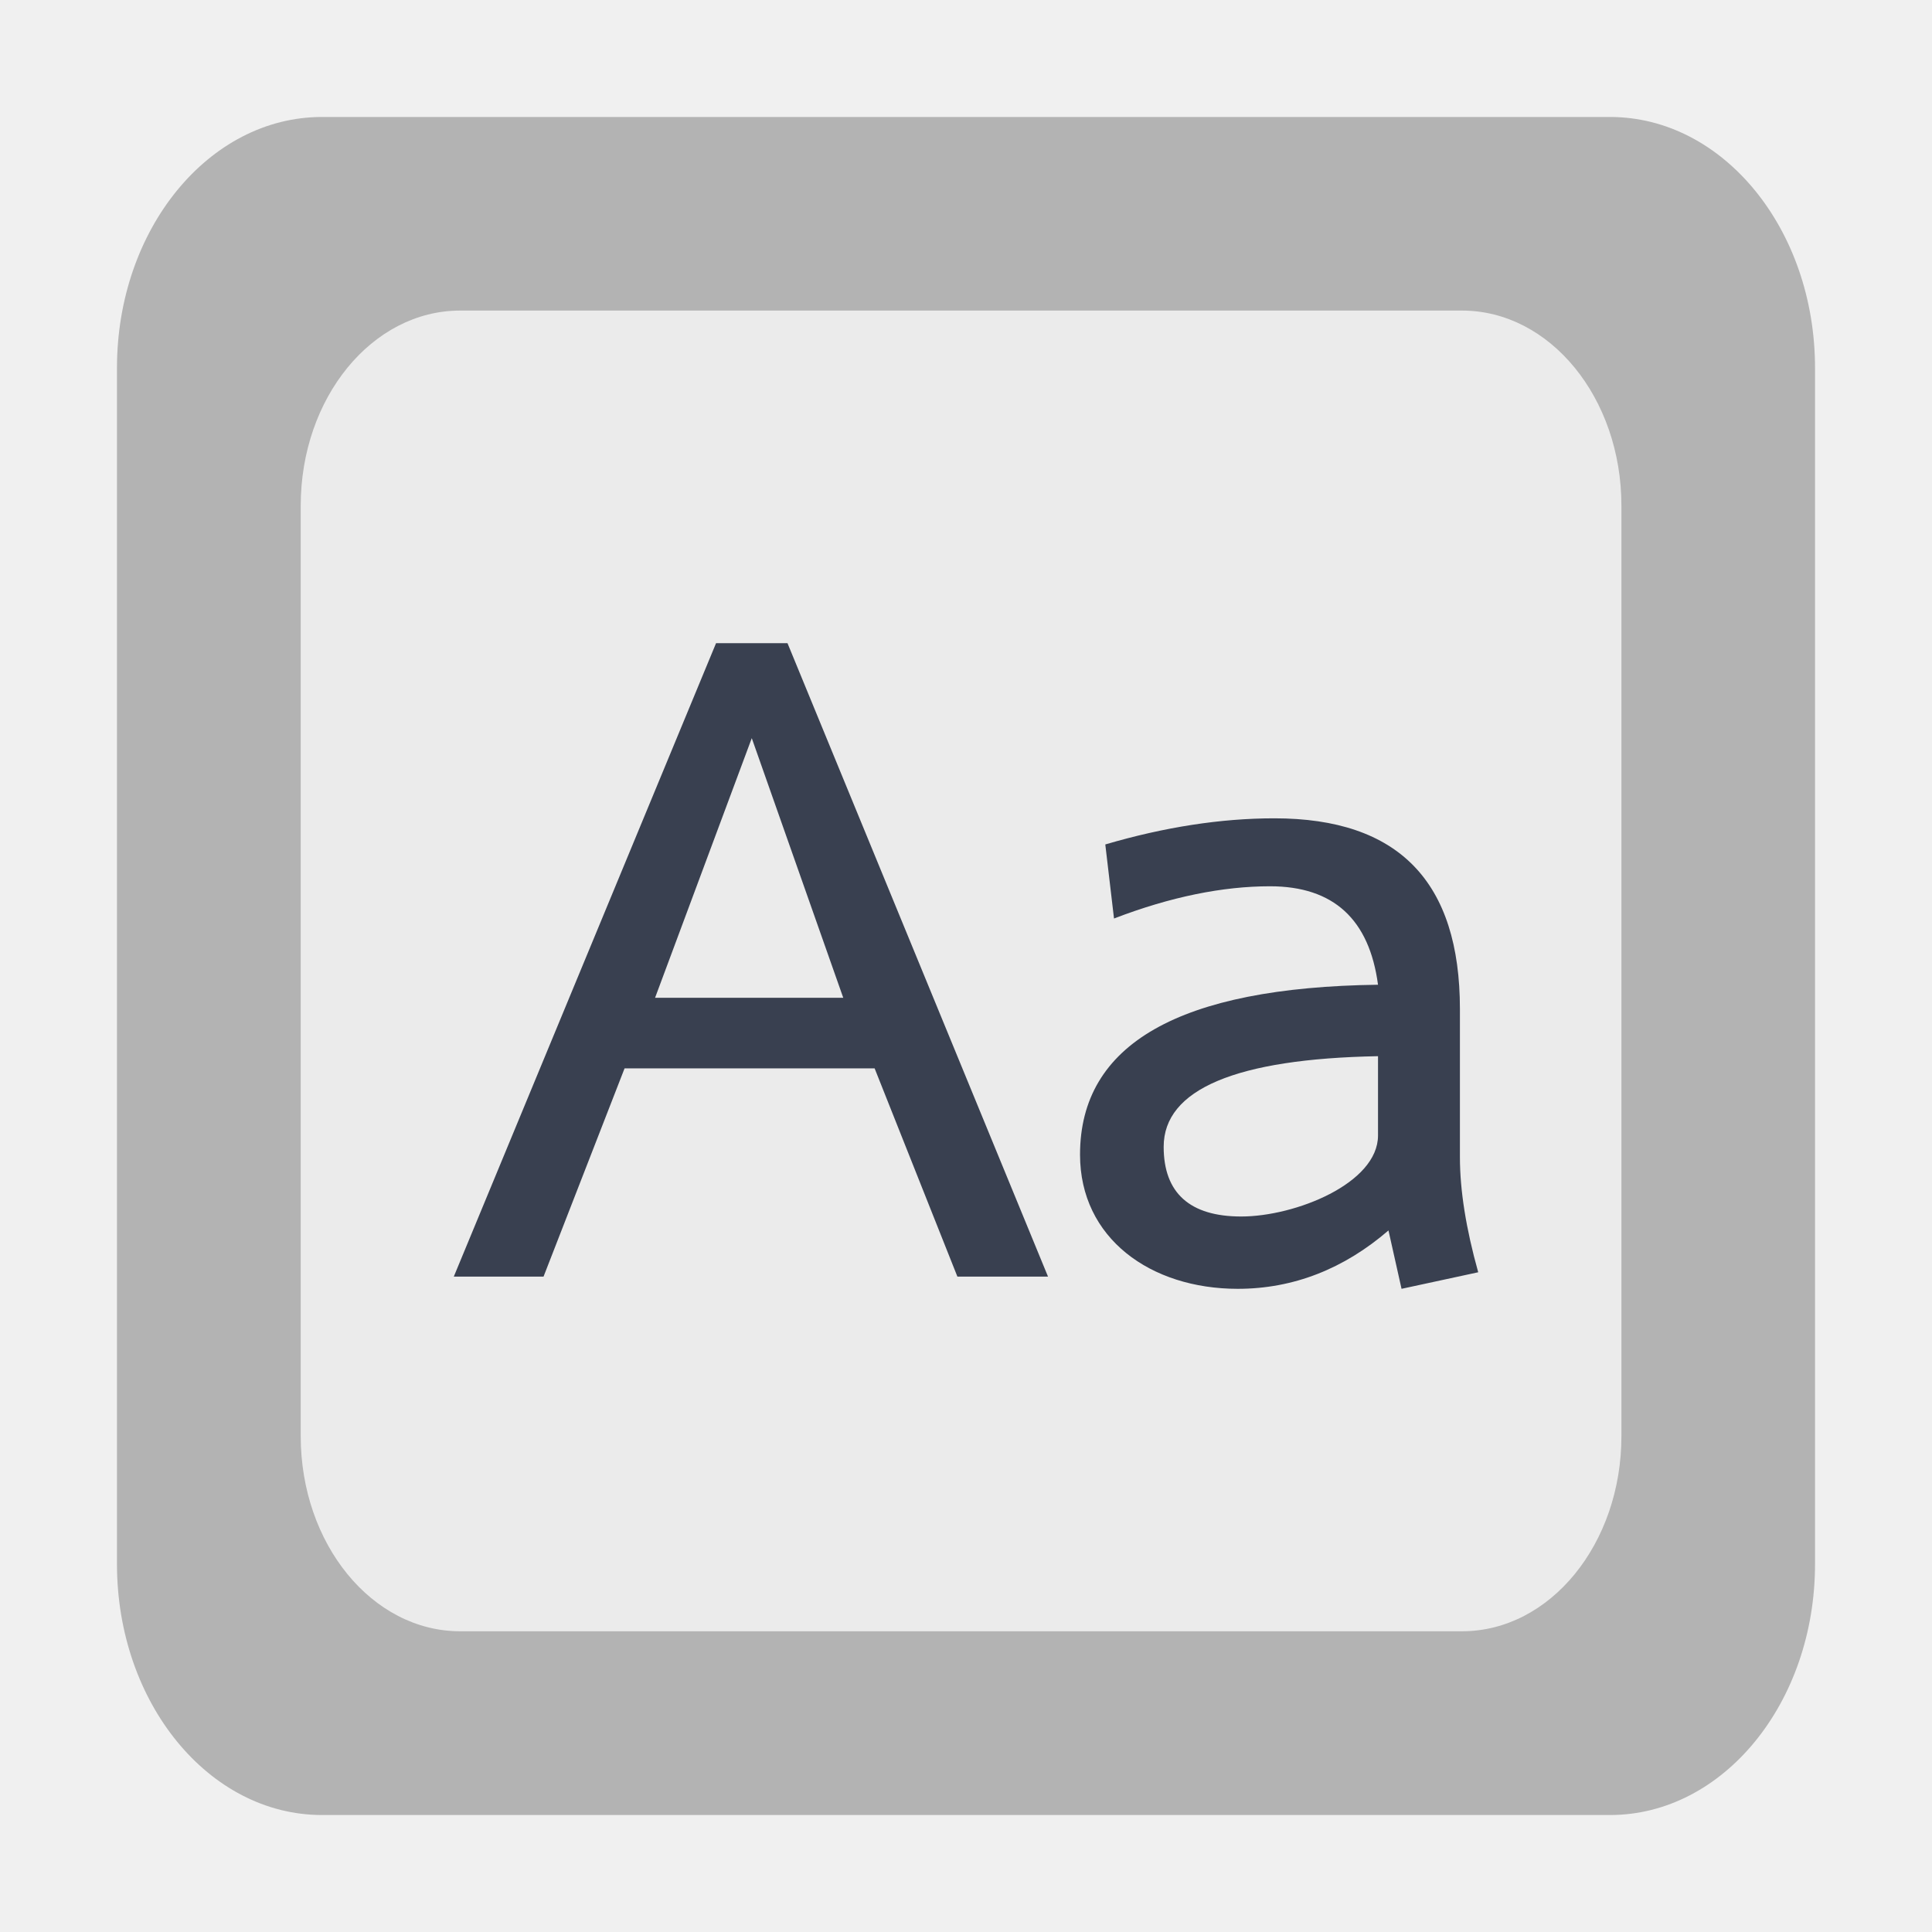
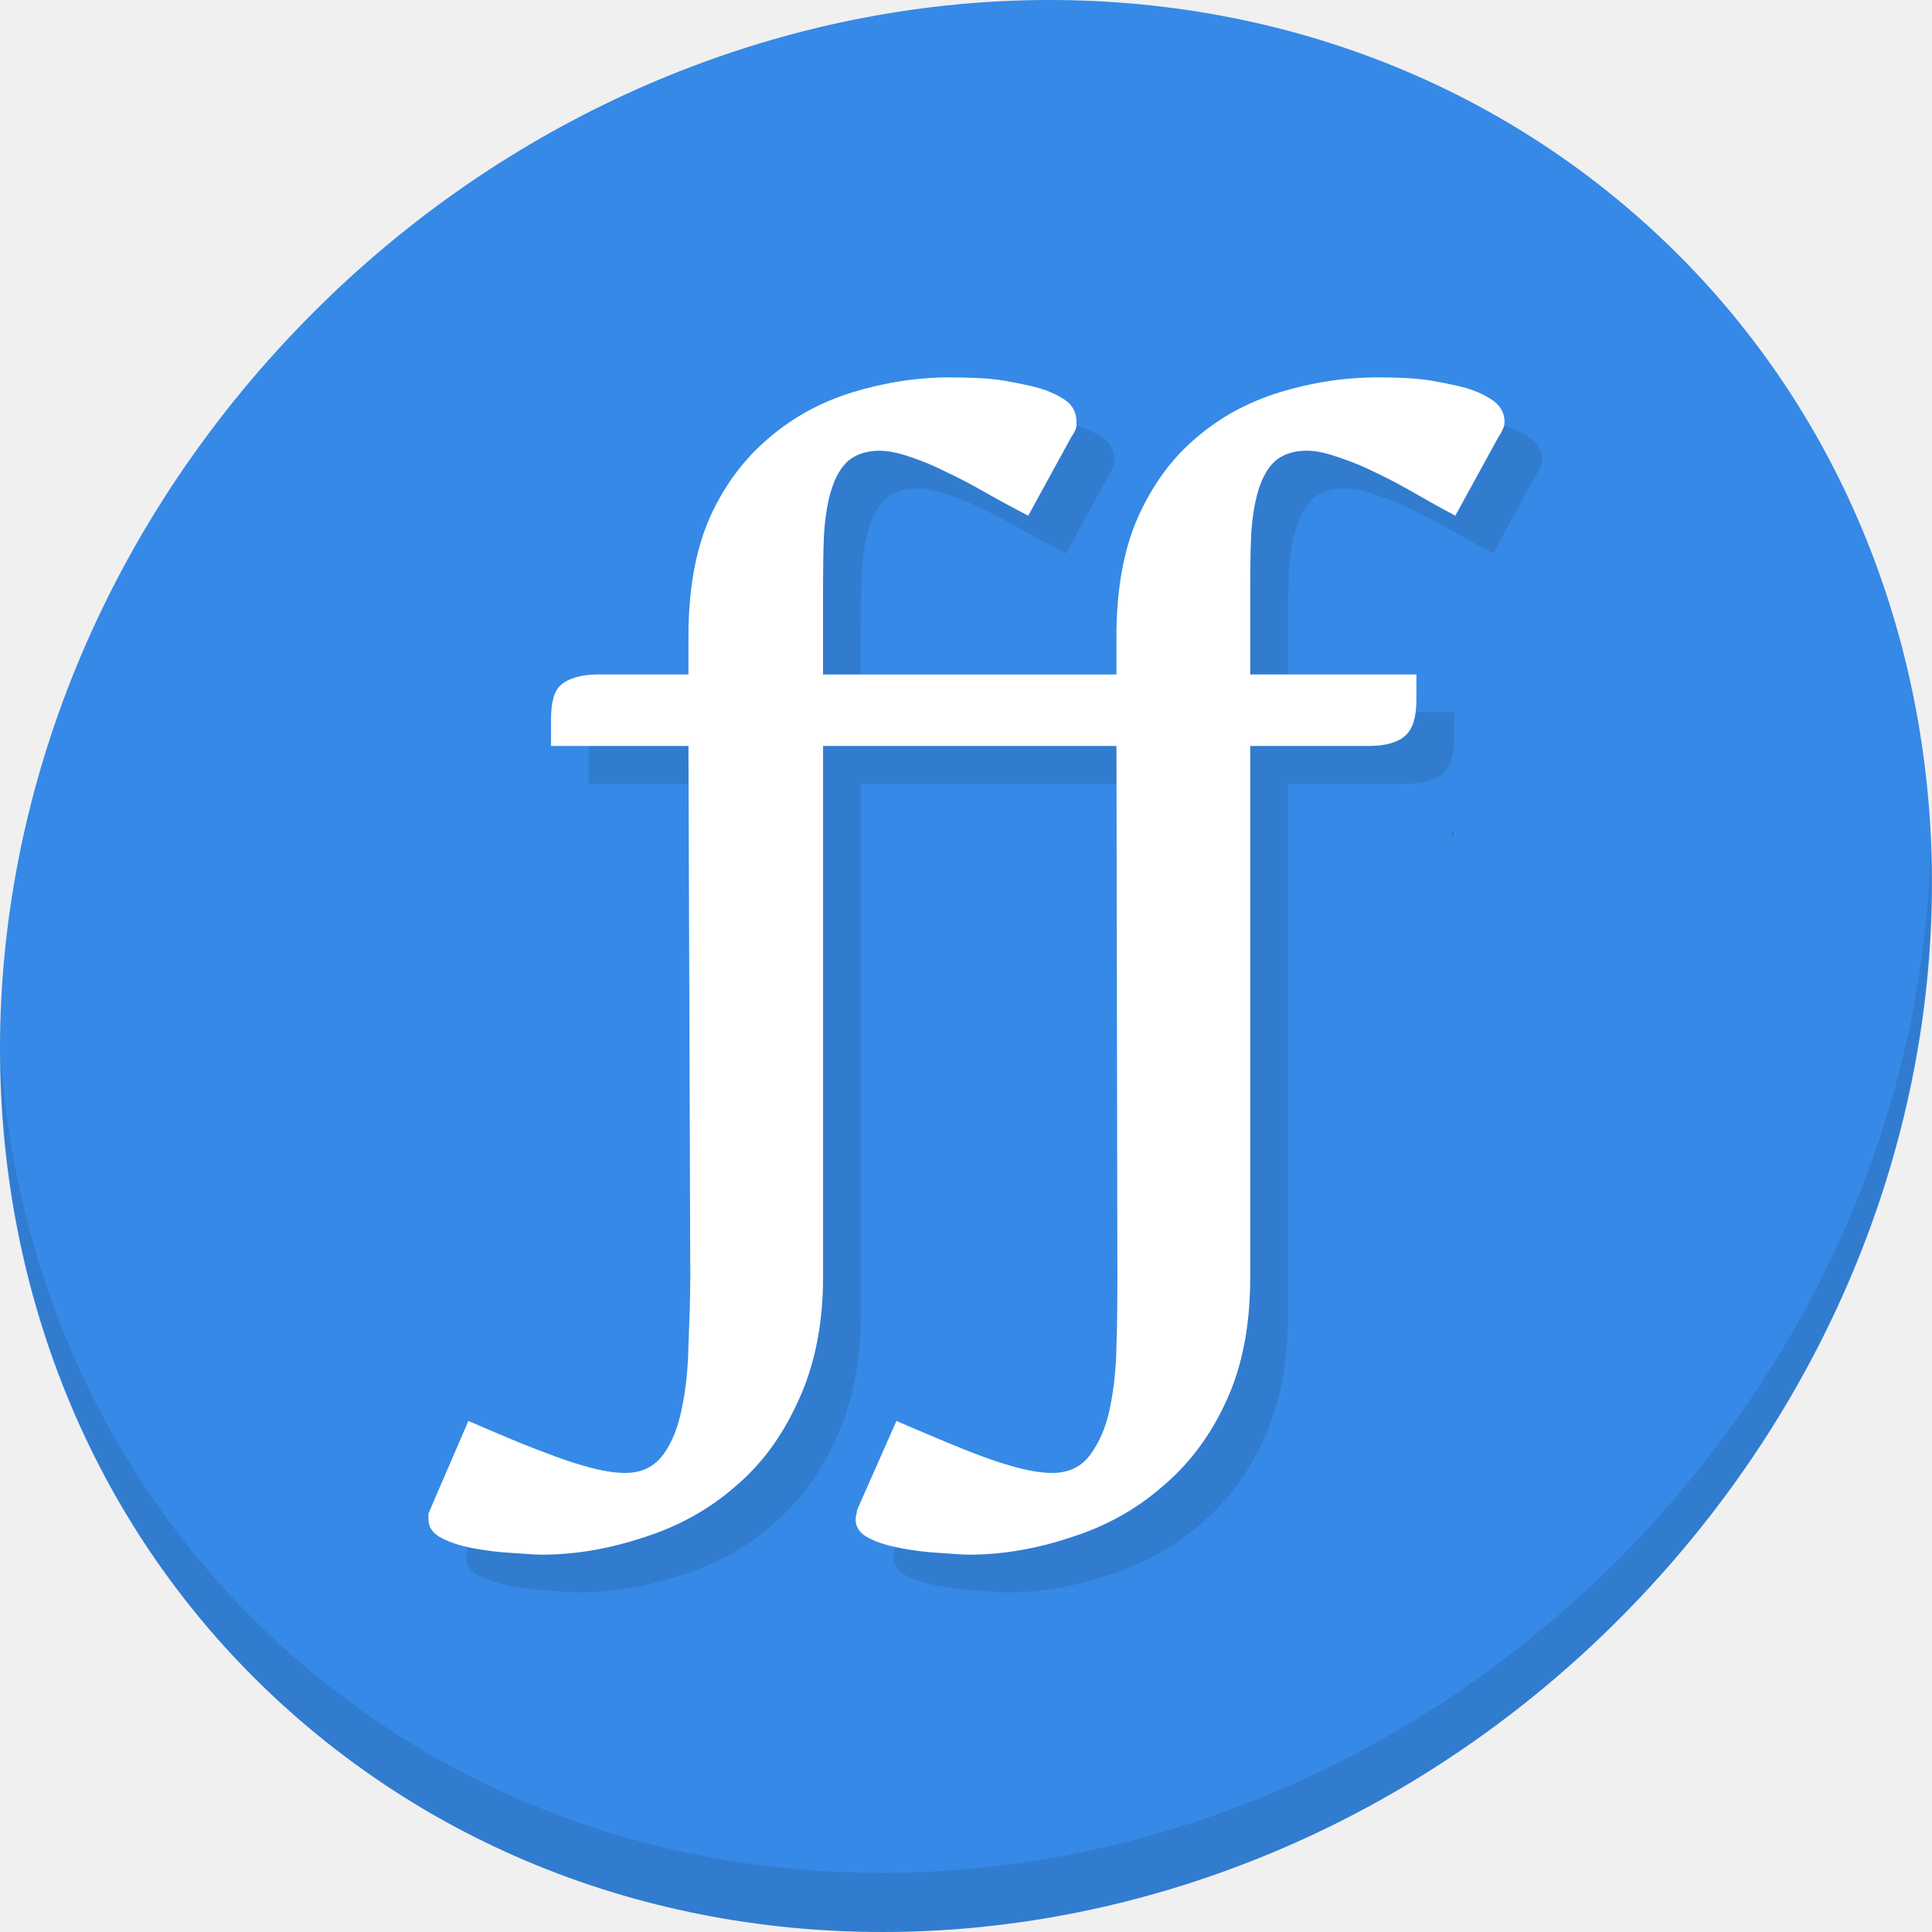
<svg xmlns="http://www.w3.org/2000/svg" xmlns:xlink="http://www.w3.org/1999/xlink" viewBox="0 0 512 512" version="1.0" id="svg2" height="512" width="512">
  <defs id="defs4">
    <linearGradient id="linearGradient4132">
      <stop id="stop4134" offset="0" style="stop-color:#f2f2f2;stop-opacity:1;" />
      <stop id="stop4136" offset="1" style="stop-color:#f2f2f2;stop-opacity:0;" />
    </linearGradient>
    <linearGradient id="linearGradient3155">
      <stop id="stop3157" offset="0" style="stop-color:#303030;stop-opacity:1;" />
      <stop id="stop3159" offset="1" style="stop-color:#303030;stop-opacity:0;" />
    </linearGradient>
    <linearGradient id="linearGradient6067">
      <stop id="stop6069" offset="0" style="stop-color:#ffffff;stop-opacity:1;" />
      <stop id="stop6071" offset="1" style="stop-color:#ffffff;stop-opacity:0;" />
    </linearGradient>
    <linearGradient id="linearGradient3142">
      <stop id="stop3144" offset="0" style="stop-color:#303030;stop-opacity:1;" />
      <stop id="stop3146" offset="1" style="stop-color:#303030;stop-opacity:0;" />
    </linearGradient>
    <linearGradient gradientTransform="matrix(1.625863,0,0,1.625863,-28.78715,-52.14585)" gradientUnits="userSpaceOnUse" y2="110.717" x2="92.805" y1="75.855" x1="92.805" id="linearGradient3148" xlink:href="#linearGradient3142" />
    <linearGradient gradientUnits="userSpaceOnUse" y2="119.783" x2="29.732" y1="96.212" x1="29.732" id="linearGradient6073" xlink:href="#linearGradient6067" />
    <linearGradient gradientUnits="userSpaceOnUse" y2="124.823" x2="100.757" y1="85.389" x1="100.757" id="linearGradient3161" xlink:href="#linearGradient3155" />
    <linearGradient gradientTransform="translate(-2.272843)" gradientUnits="userSpaceOnUse" y2="-115.672" x2="96.9" y1="-101.656" x1="96.9" id="linearGradient4138" xlink:href="#linearGradient4132" />
    <filter style="color-interpolation-filters:sRGB" height="1" width="1" y="0" x="0" id="filter3004">
      <feColorMatrix result="result2" type="saturate" in="SourceGraphic" values="1" id="feColorMatrix3006" />
      <feFlood result="result1" flood-opacity="1" flood-color="rgb(254,102,0)" id="feFlood3008" />
      <feBlend result="result3" in="result1" mode="multiply" in2="result2" id="feBlend3010" />
      <feComposite result="result4" operator="in" in2="SourceGraphic" id="feComposite3012" />
    </filter>
  </defs>
-   <g id="g4158">
-     <rect ry="66.489" rx="54.327" y="31" x="31" height="450" width="450" id="rect4444" style="fill:#b3b3b3;fill-opacity:1;fill-rule:nonzero;stroke:none;stroke-width:3.862" />
-     <rect ry="51.714" rx="42.254" y="82.306" x="79.694" height="350" width="350" id="rect4444-3" style="fill:#ebebeb;fill-opacity:1;fill-rule:nonzero;stroke:none" />
-     <g id="text4163" style="font-style:normal;font-weight:normal;font-size:230.905px;line-height:125%;font-family:Sans;letter-spacing:0px;word-spacing:0px;fill:#394050;fill-opacity:1;stroke:none;stroke-width:5.773px;stroke-linecap:butt;stroke-linejoin:miter;stroke-opacity:1">
-       <path id="path4167" style="font-style:normal;font-variant:normal;font-weight:bold;font-stretch:normal;font-size:230.905px;line-height:125%;font-family:Laksaman;-inkscape-font-specification:'Laksaman, Bold';text-align:start;writing-mode:lr-tb;text-anchor:start;fill:#394050;fill-opacity:1;stroke-width:5.773px" d="m 277.736,338.318 -69.041,-167.868 -18.934,0 -69.502,167.868 23.783,0 21.474,-55.186 66.27,0 21.936,55.186 24.014,0 z m -54.263,-73.89 -49.875,0 25.63,-68.81 24.245,68.81 z" />
-       <path id="path4169" style="font-style:normal;font-variant:normal;font-weight:bold;font-stretch:normal;font-size:230.905px;line-height:125%;font-family:Laksaman;-inkscape-font-specification:'Laksaman, Bold';text-align:start;writing-mode:lr-tb;text-anchor:start;fill:#394050;fill-opacity:1;stroke-width:5.773px" d="m 328.012,341.55 c 14.778,0 28.17,-5.311 39.947,-15.471 l 3.464,15.471 20.32,-4.387 c -3.233,-11.545 -4.849,-21.705 -4.849,-30.479 l 0,-39.254 c 0,-33.712 -16.163,-50.568 -49.183,-50.568 -14.085,0 -29.094,2.309 -44.796,6.927 l 2.309,19.627 c 15.009,-5.773 28.863,-8.543 41.332,-8.543 16.856,0 26.323,8.774 28.632,26.092 -52.646,0.693 -78.969,15.702 -78.969,45.026 0,22.167 18.703,35.559 41.794,35.559 z m 37.176,-40.639 c 0,12.7 -21.936,21.474 -36.252,21.474 -13.623,0 -20.551,-6.234 -20.551,-18.472 0,-15.24 19.165,-23.321 56.803,-24.014 l 0,21.012 z" />
+   <g id="g903">
+     <path id="path943" d="m 432.913,56.474 c 102.193,88.575 105.827,249.7 8.117,359.899 C 343.32,526.572 181.28,544.101 79.087,455.526 -23.106,366.951 -26.74,205.826 70.97,95.627 168.68,-14.572 330.72,-32.101 432.913,56.474 Z" style="fill:#3689e6;fill-opacity:1;stroke-width:11.11" />
+     <path id="path947" d="m 511.635,224.904 c -1.551,61.312 -25.161,124.155 -70.966,175.814 C 342.959,510.917 180.919,528.446 78.726,439.871 30.827,398.356 4.497,340.923 0.194,280.229 0.799,346.585 27.117,410.482 79.079,455.519 181.272,544.094 343.32,526.556 441.022,416.366 490.727,360.308 514.027,291.075 511.635,224.904 Z" style="opacity:0.1;stroke-width:11.11" />
+     <path id="path4728-3" d="m 384.967,219.709 c -0.082,0.67 -0.089,1.36 -0.198,2.021 0.11,-0.135 0.256,-0.239 0.37,-0.37 -0.02,-0.561 -0.119,-1.099 -0.172,-1.651 z" style="fill:#1e2022;fill-opacity:0.314;stroke:none;stroke-width:0.601" />
+     <g transform="matrix(7.873817,0,0,7.873817,399.1408,293.0401)" style="font-style:normal;font-variant:normal;font-weight:normal;font-stretch:normal;font-size:40px;line-height:125%;font-family:Garamond;-inkscape-font-specification:Garamond;letter-spacing:-2.18px;word-spacing:0px;fill:#317ccf;fill-opacity:1;stroke:none" id="g894">
+       <path style="font-weight:500;font-family:Artifika;-inkscape-font-specification:'Artifika Medium';fill:#317ccf;fill-opacity:1;stroke:none" d="m -17.408,-23.247 c -1.146,3e-5 -2.245,0.175 -3.312,0.5 -1.055,0.326 -1.992,0.828 -2.812,1.531 -0.82,0.69 -1.505,1.581 -2,2.688 -0.482,1.094 -0.719,2.438 -0.719,4 v 1.281 h -3.031 c -0.56,2e-5 -0.99,0.122 -1.25,0.344 -0.247,0.208 -0.344,0.602 -0.344,1.188 v 0.875 h 4.625 l 0.062,17.937 c 0,0.729 -0.036,1.482 -0.062,2.25 -0.013,0.768 -0.089,1.469 -0.219,2.094 -0.13,0.638 -0.326,1.159 -0.625,1.562 -0.299,0.417 -0.734,0.625 -1.281,0.625 -0.313,-6e-6 -0.677,-0.052 -1.094,-0.156 -0.404,-0.104 -0.826,-0.237 -1.281,-0.406 -0.456,-0.169 -0.943,-0.354 -1.438,-0.562 -0.495,-0.208 -0.987,-0.417 -1.469,-0.625 l -1.281,2.969 c -0.026,0.065 -0.049,0.104 -0.062,0.156 -0.013,0.052 3e-6,0.122 0,0.188 3e-6,0.26 0.138,0.469 0.438,0.625 0.299,0.156 0.646,0.266 1.062,0.344 0.404,0.078 0.82,0.13 1.25,0.156 0.43,0.026 0.802,0.062 1.062,0.062 1.185,-9e-6 2.336,-0.216 3.469,-0.594 1.133,-0.365 2.146,-0.919 3.031,-1.688 0.898,-0.755 1.591,-1.703 2.125,-2.875 0.547,-1.172 0.844,-2.568 0.844,-4.156 V -10.84 h 4 c 1.958,0 3.917,0 5.875,0 l 0.031,17.937 c 0,0.729 -0.005,1.482 -0.031,2.25 -0.013,0.768 -0.089,1.469 -0.219,2.094 -0.13,0.638 -0.357,1.159 -0.656,1.562 -0.299,0.417 -0.734,0.625 -1.281,0.625 -0.313,-6e-6 -0.677,-0.052 -1.094,-0.156 -0.404,-0.104 -0.826,-0.237 -1.281,-0.406 -0.456,-0.169 -0.911,-0.354 -1.406,-0.562 -0.495,-0.208 -0.987,-0.417 -1.469,-0.625 l -1.312,2.969 c -0.026,0.065 -0.018,0.104 -0.031,0.156 -0.013,0.052 -0.031,0.122 -0.031,0.188 3e-6,0.26 0.138,0.469 0.438,0.625 0.299,0.156 0.677,0.266 1.094,0.344 0.404,0.078 0.82,0.13 1.25,0.156 0.43,0.026 0.771,0.062 1.031,0.062 1.185,-9e-6 2.336,-0.216 3.469,-0.594 1.133,-0.365 2.146,-0.919 3.031,-1.688 0.898,-0.755 1.622,-1.703 2.156,-2.875 0.547,-1.172 0.812,-2.568 0.812,-4.156 V -10.84 h 4 c 0.56,1.7e-5 0.971,-0.122 1.219,-0.344 0.26,-0.234 0.375,-0.633 0.375,-1.219 v -0.844 h -5.594 v -2.625 c -10e-6,-0.768 0.005,-1.464 0.031,-2.062 0.039,-0.612 0.12,-1.115 0.25,-1.531 0.13,-0.417 0.315,-0.747 0.562,-0.969 0.26,-0.221 0.62,-0.344 1.062,-0.344 0.326,2.8e-5 0.685,0.089 1.062,0.219 0.391,0.13 0.802,0.292 1.219,0.5 0.417,0.195 0.857,0.427 1.312,0.688 0.456,0.26 0.911,0.521 1.406,0.781 l 1.438,-2.625 c 0.065,-0.104 0.13,-0.203 0.156,-0.281 0.039,-0.078 0.062,-0.146 0.062,-0.25 -1.87e-5,-0.339 -0.18,-0.617 -0.531,-0.812 -0.339,-0.208 -0.75,-0.346 -1.219,-0.438 -0.469,-0.104 -0.956,-0.193 -1.438,-0.219 -0.469,-0.026 -0.815,-0.031 -1.062,-0.031 -1.146,3e-5 -2.245,0.175 -3.312,0.5 -1.055,0.326 -1.992,0.828 -2.812,1.531 -0.82,0.69 -1.474,1.581 -1.969,2.688 -0.482,1.094 -0.719,2.438 -0.719,4 v 1.281 c -1.427,0 -2.854,0 -4.281,0 h -5.594 v -2.625 c -10e-6,-0.768 0.005,-1.464 0.031,-2.062 0.039,-0.612 0.12,-1.115 0.25,-1.531 0.13,-0.417 0.315,-0.747 0.562,-0.969 0.26,-0.221 0.62,-0.344 1.062,-0.344 0.326,2.8e-5 0.685,0.089 1.062,0.219 0.391,0.13 0.771,0.292 1.188,0.5 0.417,0.195 0.857,0.427 1.312,0.688 0.456,0.26 0.943,0.521 1.438,0.781 l 1.438,-2.625 c 0.065,-0.104 0.13,-0.203 0.156,-0.281 0.039,-0.078 0.031,-0.146 0.031,-0.25 -1.8e-5,-0.339 -0.148,-0.617 -0.5,-0.812 -0.339,-0.208 -0.75,-0.346 -1.219,-0.438 -0.469,-0.104 -0.956,-0.193 -1.438,-0.219 -0.469,-0.026 -0.815,-0.031 -1.062,-0.031 z" id="path892" />
+     </g>
+     <g id="text2993-6" style="font-style:normal;font-variant:normal;font-weight:normal;font-stretch:normal;font-size:40px;line-height:125%;font-family:Garamond;-inkscape-font-specification:Garamond;letter-spacing:-2.18px;word-spacing:0px;fill:#ffffff;fill-opacity:1;stroke:none" transform="matrix(7.873817,0,0,7.873817,389.1408,283.0401)">
+       <path id="path2998-7" d="m -17.408,-23.247 c -1.146,3e-5 -2.245,0.175 -3.312,0.5 -1.055,0.326 -1.992,0.828 -2.812,1.531 -0.82,0.69 -1.505,1.581 -2,2.688 -0.482,1.094 -0.719,2.438 -0.719,4 v 1.281 h -3.031 c -0.56,2e-5 -0.99,0.122 -1.25,0.344 -0.247,0.208 -0.344,0.602 -0.344,1.188 v 0.875 h 4.625 l 0.062,17.937 c 0,0.729 -0.036,1.482 -0.062,2.25 -0.013,0.768 -0.089,1.469 -0.219,2.094 -0.13,0.638 -0.326,1.159 -0.625,1.562 -0.299,0.417 -0.734,0.625 -1.281,0.625 -0.313,-6e-6 -0.677,-0.052 -1.094,-0.156 -0.404,-0.104 -0.826,-0.237 -1.281,-0.406 -0.456,-0.169 -0.943,-0.354 -1.438,-0.562 -0.495,-0.208 -0.987,-0.417 -1.469,-0.625 l -1.281,2.969 c -0.026,0.065 -0.049,0.104 -0.062,0.156 -0.013,0.052 3e-6,0.122 0,0.188 3e-6,0.26 0.138,0.469 0.438,0.625 0.299,0.156 0.646,0.266 1.062,0.344 0.404,0.078 0.82,0.13 1.25,0.156 0.43,0.026 0.802,0.062 1.062,0.062 1.185,-9e-6 2.336,-0.216 3.469,-0.594 1.133,-0.365 2.146,-0.919 3.031,-1.688 0.898,-0.755 1.591,-1.703 2.125,-2.875 0.547,-1.172 0.844,-2.568 0.844,-4.156 V -10.84 h 4 c 1.958,0 3.917,0 5.875,0 l 0.031,17.937 c 0,0.729 -0.005,1.482 -0.031,2.25 -0.013,0.768 -0.089,1.469 -0.219,2.094 -0.13,0.638 -0.357,1.159 -0.656,1.562 -0.299,0.417 -0.734,0.625 -1.281,0.625 -0.313,-6e-6 -0.677,-0.052 -1.094,-0.156 -0.404,-0.104 -0.826,-0.237 -1.281,-0.406 -0.456,-0.169 -0.911,-0.354 -1.406,-0.562 -0.495,-0.208 -0.987,-0.417 -1.469,-0.625 l -1.312,2.969 c -0.026,0.065 -0.018,0.104 -0.031,0.156 -0.013,0.052 -0.031,0.122 -0.031,0.188 3e-6,0.26 0.138,0.469 0.438,0.625 0.299,0.156 0.677,0.266 1.094,0.344 0.404,0.078 0.82,0.13 1.25,0.156 0.43,0.026 0.771,0.062 1.031,0.062 1.185,-9e-6 2.336,-0.216 3.469,-0.594 1.133,-0.365 2.146,-0.919 3.031,-1.688 0.898,-0.755 1.622,-1.703 2.156,-2.875 0.547,-1.172 0.812,-2.568 0.812,-4.156 V -10.84 h 4 c 0.56,1.7e-5 0.971,-0.122 1.219,-0.344 0.26,-0.234 0.375,-0.633 0.375,-1.219 v -0.844 h -5.594 v -2.625 c -10e-6,-0.768 0.005,-1.464 0.031,-2.062 0.039,-0.612 0.12,-1.115 0.25,-1.531 0.13,-0.417 0.315,-0.747 0.562,-0.969 0.26,-0.221 0.62,-0.344 1.062,-0.344 0.326,2.8e-5 0.685,0.089 1.062,0.219 0.391,0.13 0.802,0.292 1.219,0.5 0.417,0.195 0.857,0.427 1.312,0.688 0.456,0.26 0.911,0.521 1.406,0.781 l 1.438,-2.625 c 0.065,-0.104 0.13,-0.203 0.156,-0.281 0.039,-0.078 0.062,-0.146 0.062,-0.25 -1.87e-5,-0.339 -0.18,-0.617 -0.531,-0.812 -0.339,-0.208 -0.75,-0.346 -1.219,-0.438 -0.469,-0.104 -0.956,-0.193 -1.438,-0.219 -0.469,-0.026 -0.815,-0.031 -1.062,-0.031 -1.146,3e-5 -2.245,0.175 -3.312,0.5 -1.055,0.326 -1.992,0.828 -2.812,1.531 -0.82,0.69 -1.474,1.581 -1.969,2.688 -0.482,1.094 -0.719,2.438 -0.719,4 v 1.281 c -1.427,0 -2.854,0 -4.281,0 h -5.594 v -2.625 c -10e-6,-0.768 0.005,-1.464 0.031,-2.062 0.039,-0.612 0.12,-1.115 0.25,-1.531 0.13,-0.417 0.315,-0.747 0.562,-0.969 0.26,-0.221 0.62,-0.344 1.062,-0.344 0.326,2.8e-5 0.685,0.089 1.062,0.219 0.391,0.13 0.771,0.292 1.188,0.5 0.417,0.195 0.857,0.427 1.312,0.688 0.456,0.26 0.943,0.521 1.438,0.781 l 1.438,-2.625 c 0.065,-0.104 0.13,-0.203 0.156,-0.281 0.039,-0.078 0.031,-0.146 0.031,-0.25 -1.8e-5,-0.339 -0.148,-0.617 -0.5,-0.812 -0.339,-0.208 -0.75,-0.346 -1.219,-0.438 -0.469,-0.104 -0.956,-0.193 -1.438,-0.219 -0.469,-0.026 -0.815,-0.031 -1.062,-0.031 z" style="font-weight:500;font-family:Artifika;-inkscape-font-specification:'Artifika Medium';fill:#ffffff;fill-opacity:1;stroke:none" />
    </g>
  </g>
</svg>
